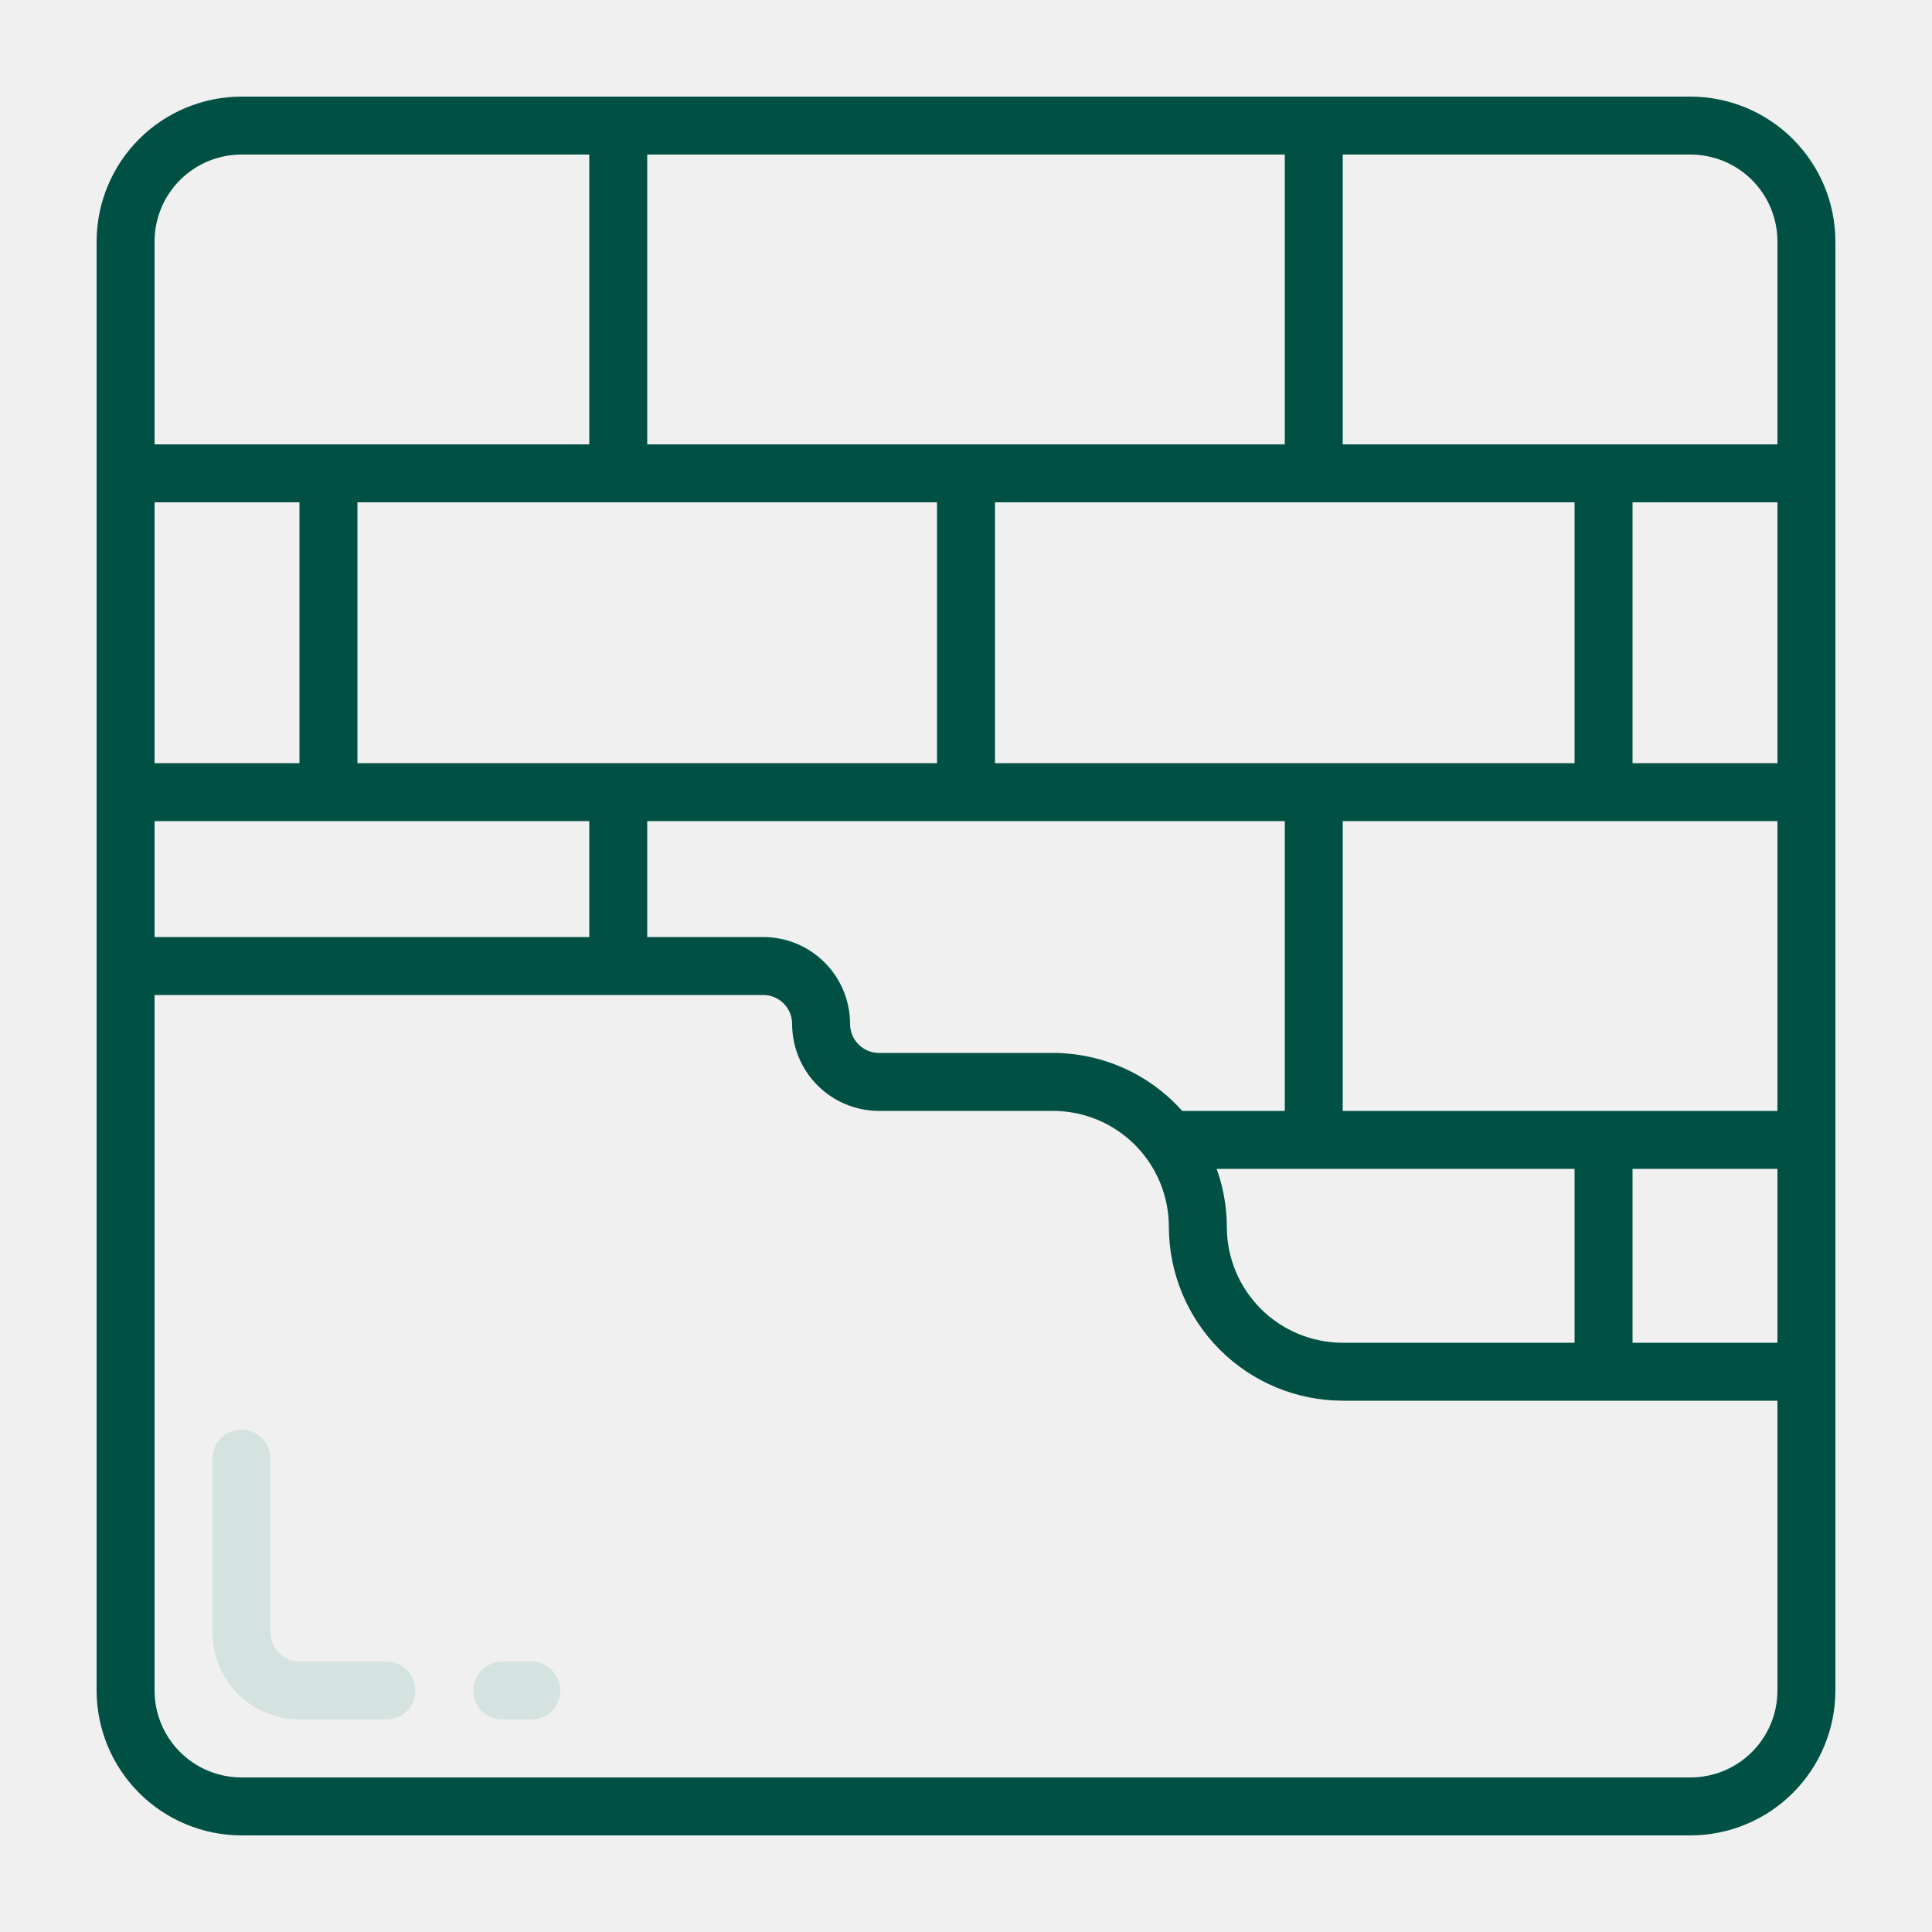
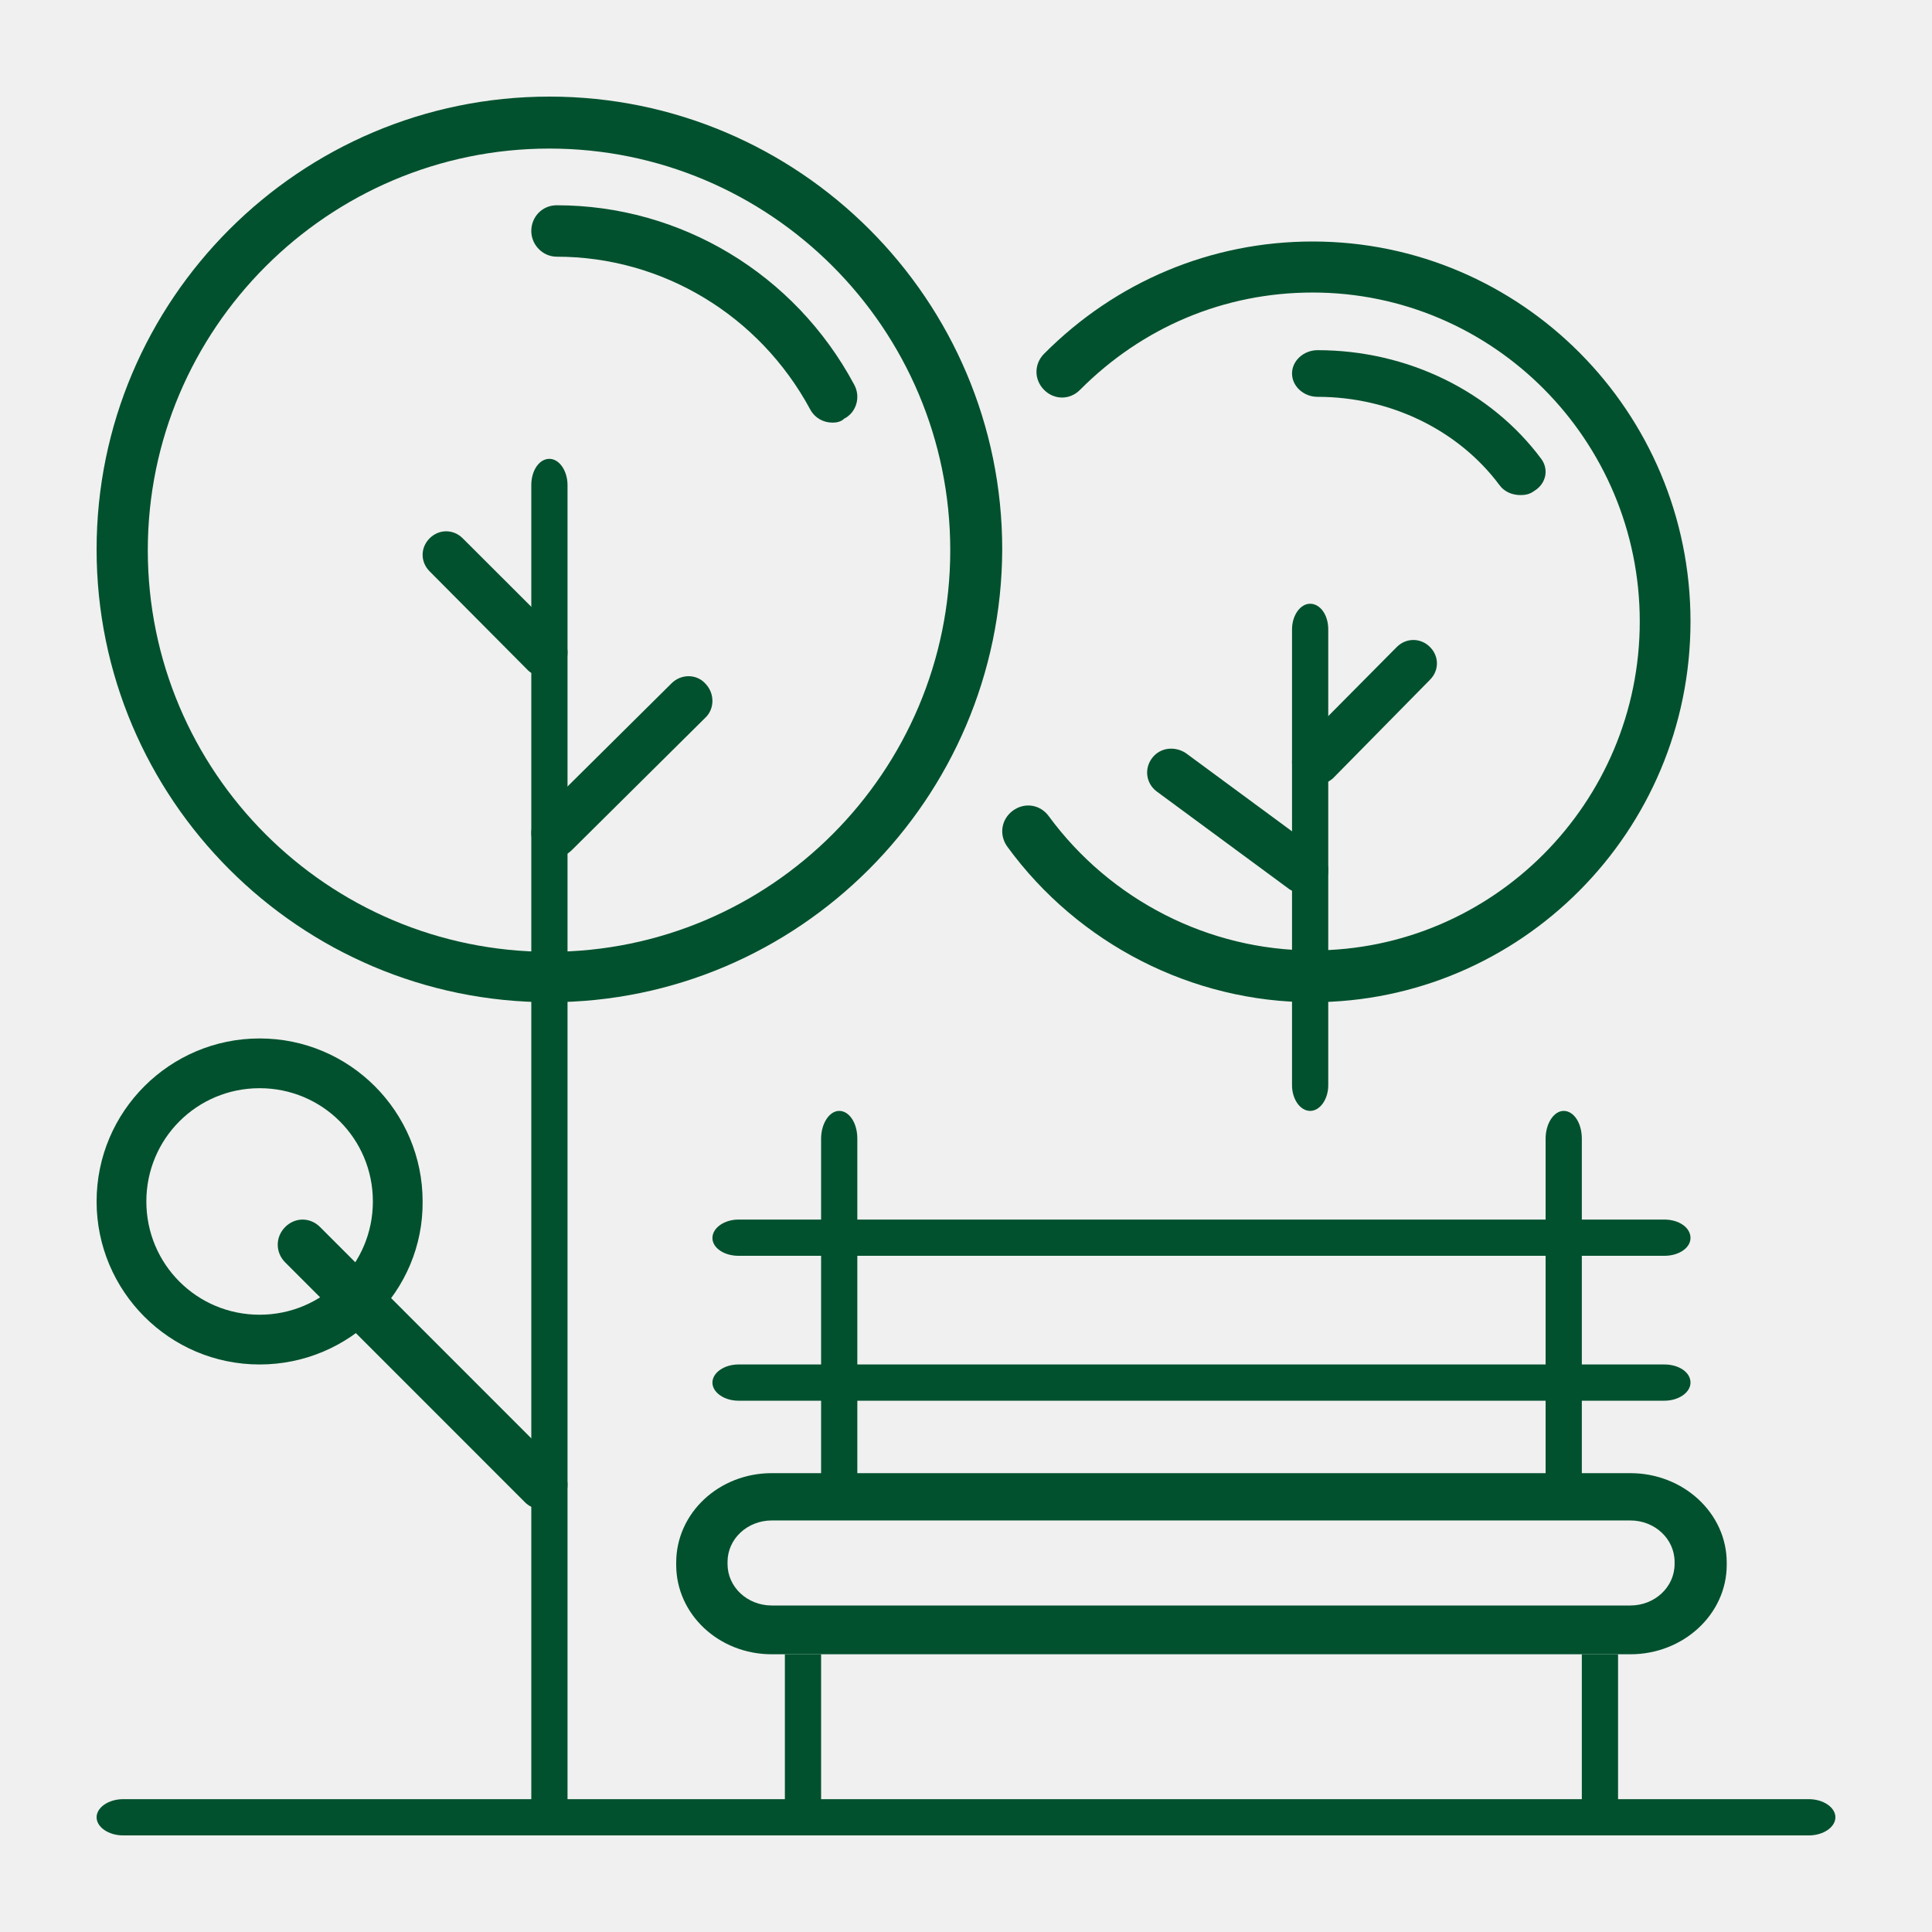
<svg xmlns="http://www.w3.org/2000/svg" width="80" height="80" viewBox="0 0 80 80" fill="none">
-   <g clip-path="url(#clip0_42_3398)">
-     <path d="M70 76L10 76C8.409 75.998 6.884 75.365 5.759 74.24C4.635 73.116 4.002 71.591 4 70L4 10C4.002 8.409 4.635 6.884 5.759 5.759C6.884 4.635 8.409 4.002 10 4L70 4C71.591 4.002 73.116 4.635 74.24 5.759C75.365 6.884 75.998 8.409 76 10L76 70C75.998 71.591 75.365 73.116 74.24 74.24C73.116 75.365 71.591 75.998 70 76ZM10 73.6L70 73.6C70.955 73.6 71.871 73.221 72.546 72.546C73.221 71.871 73.6 70.955 73.6 70V58L55.6 58C53.691 57.998 51.861 57.239 50.511 55.889C49.161 54.539 48.402 52.709 48.4 50.8C48.4 49.527 47.894 48.306 46.994 47.406C46.094 46.506 44.873 46 43.6 46L36.4 46C35.445 46 34.529 45.621 33.854 44.946C33.179 44.27 32.8 43.355 32.8 42.4C32.8 42.082 32.674 41.776 32.449 41.551C32.224 41.326 31.918 41.2 31.6 41.2L6.4 41.2L6.4 70C6.4 70.955 6.779 71.871 7.454 72.546C8.13 73.221 9.045 73.6 10 73.6ZM41.2 20.8V31.6H65.2V20.8H41.2ZM14.8 20.8L14.8 31.6L38.8 31.6V20.8L14.8 20.8ZM50.38 48.4C50.656 49.17 50.798 49.982 50.8 50.8C50.8 52.073 51.306 53.294 52.206 54.194C53.106 55.094 54.327 55.6 55.6 55.6L65.2 55.6V48.4L50.38 48.4ZM48.952 46H53.2V34H26.8V38.8H31.6C32.555 38.8 33.471 39.179 34.146 39.854C34.821 40.529 35.2 41.445 35.2 42.4C35.2 42.718 35.326 43.023 35.551 43.248C35.776 43.474 36.082 43.6 36.4 43.6H43.6C44.611 43.601 45.61 43.815 46.532 44.228C47.455 44.642 48.279 45.246 48.952 46ZM24.4 34H6.4L6.4 38.8H24.4V34ZM12.4 31.6L12.4 20.8H6.4L6.4 31.6H12.4ZM67.6 31.6L73.6 31.6V20.8L67.6 20.8V31.6ZM55.6 34V46L73.6 46V34L55.6 34ZM67.6 48.4V55.6H73.6V48.4H67.6ZM6.4 10L6.4 18.4H24.4V6.4H10C9.045 6.4 8.13 6.779 7.454 7.454C6.779 8.13 6.4 9.045 6.4 10ZM26.8 6.4V18.4H53.2L53.2 6.4L26.8 6.4ZM70 6.4H55.6L55.6 18.4L73.6 18.4V10C73.6 9.045 73.221 8.13 72.546 7.454C71.871 6.779 70.955 6.4 70 6.4Z" fill="#005144" />
-     <path d="M10 59.2C10.318 59.2 10.623 59.326 10.848 59.551C11.073 59.776 11.2 60.082 11.2 60.4L11.2 67.6C11.2 67.918 11.326 68.223 11.551 68.448C11.776 68.674 12.082 68.8 12.4 68.8H16C16.318 68.8 16.623 68.926 16.848 69.151C17.073 69.376 17.2 69.682 17.2 70C17.2 70.318 17.073 70.623 16.848 70.849C16.623 71.073 16.318 71.2 16 71.2H12.4C11.445 71.2 10.529 70.821 9.854 70.145C9.179 69.47 8.8 68.555 8.8 67.6L8.8 60.4C8.8 60.082 8.926 59.776 9.151 59.551C9.376 59.326 9.682 59.2 10 59.2ZM20.8 68.8H22C22.318 68.8 22.623 68.926 22.848 69.151C23.073 69.376 23.2 69.682 23.2 70C23.2 70.318 23.073 70.623 22.848 70.849C22.623 71.073 22.318 71.2 22 71.2H20.8C20.482 71.2 20.176 71.073 19.951 70.849C19.726 70.623 19.6 70.318 19.6 70C19.6 69.682 19.726 69.376 19.951 69.151C20.176 68.926 20.482 68.8 20.8 68.8Z" fill="#D4E2E0" />
-   </g>
-   <defs>
-     <clipPath id="clip0_42_3398">
-       <rect width="72" height="72" fill="white" transform="matrix(1 0 0 -1 4 76)" />
-     </clipPath>
-   </defs>
+   <path d="M22.75 6.152C13.587 6.152 6.12 13.62 6.12 22.783C6.12 31.946 13.554 39.413 22.75 39.413C31.913 39.413 39.348 31.946 39.348 22.783C39.348 13.587 31.881 6.152 22.75 6.152ZM22.75 41.5C12.413 41.5 4 33.087 4 22.75C4 12.413 12.413 4 22.75 4C33.087 4 41.5 12.413 41.5 22.75C41.467 33.087 33.054 41.5 22.75 41.5Z" fill="#01512E" />
+   <path d="M34.473 17.5C34.09 17.5 33.739 17.306 33.548 16.952C31.442 13.048 27.423 10.629 23.053 10.629C22.479 10.629 22 10.145 22 9.565C22 8.984 22.447 8.5 23.053 8.5C28.189 8.5 32.91 11.339 35.366 15.919C35.653 16.435 35.462 17.081 34.952 17.339C34.824 17.468 34.632 17.5 34.473 17.5Z" fill="#01512E" />
+   <path d="M54.321 41.5C49.375 41.5 44.655 39.094 41.714 35.063C41.358 34.576 41.455 33.926 41.94 33.568C42.425 33.211 43.071 33.308 43.427 33.796C45.981 37.274 50.054 39.355 54.354 39.355C61.821 39.355 67.899 33.243 67.899 25.734C67.899 18.224 61.821 12.113 54.354 12.113C50.7 12.113 47.306 13.543 44.72 16.144C44.3 16.567 43.653 16.567 43.233 16.144C42.813 15.721 42.813 15.071 43.233 14.649C46.207 11.658 50.151 10 54.354 10C62.985 10 70 17.054 70 25.734C70 34.446 62.953 41.5 54.321 41.5Z" fill="#01512E" />
+   <path d="M22.75 76C22.341 76 22 75.506 22 74.913V20.087C22 19.494 22.318 19 22.75 19C23.159 19 23.5 19.494 23.5 20.087V74.913C23.477 75.506 23.159 76 22.75 76Z" fill="#01512E" />
+   <path d="M22.495 28C22.257 28 21.989 27.911 21.81 27.703L17.79 23.658C17.403 23.271 17.403 22.677 17.79 22.29C18.177 21.903 18.773 21.903 19.16 22.29L23.21 26.334C23.597 26.721 23.597 27.316 23.21 27.703C22.971 27.911 22.733 28 22.495 28Z" fill="#01512E" />
+   <path d="M22.987 35.5C22.712 35.5 22.469 35.407 22.286 35.191C21.89 34.789 21.92 34.171 22.286 33.77L27.801 28.301C28.197 27.9 28.837 27.9 29.203 28.301C29.599 28.703 29.599 29.352 29.203 29.722L23.688 35.191C23.474 35.407 23.23 35.5 22.987 35.5Z" fill="#01512E" />
+   <path d="M10.75 45.06C8.151 45.06 6.06 47.151 6.06 49.75C6.06 52.349 8.151 54.44 10.75 54.44C13.348 54.44 15.44 52.349 15.44 49.75C15.44 47.151 13.348 45.06 10.75 45.06ZM10.75 56.5C7.011 56.5 4 53.458 4 49.75C4 46.011 7.042 43 10.75 43C14.489 43 17.5 46.042 17.5 49.75C17.532 53.458 14.489 56.5 10.75 56.5Z" fill="#01512E" />
+   <path d="M22.47 62.5C22.218 62.5 21.935 62.405 21.746 62.214L11.807 52.271C11.398 51.858 11.398 51.223 11.807 50.81C12.216 50.397 12.845 50.397 13.254 50.81L23.193 60.753C23.602 61.166 23.602 61.801 23.193 62.214C22.973 62.373 22.721 62.5 22.47 62.5Z" fill="#01512E" />
+   <path d="M31.957 62.959C30.944 62.959 30.126 63.724 30.126 64.674V64.765C30.126 65.714 30.944 66.48 31.957 66.48H67.51C68.524 66.48 69.341 65.714 69.341 64.765V64.674C69.341 63.724 68.524 62.959 67.51 62.959M67.51 68.5H31.957C29.766 68.5 28 66.847 28 64.796V64.704C28 62.653 29.766 61 31.957 61H67.51C69.701 61 71.5 62.653 71.5 64.704V64.796C71.5 66.847 69.701 68.5 67.51 68.5Z" fill="#01512E" />
+   <path d="M34.75 62.5C34.341 62.5 34 61.977 34 61.349V47.151C34 46.523 34.341 46 34.75 46C35.159 46 35.5 46.488 35.5 47.151V61.349C35.5 62.012 35.159 62.5 34.75 62.5Z" fill="#01512E" />
+   <path d="M64.75 62.5C64.341 62.5 64 61.977 64 61.349V47.151C64 46.523 64.341 46 64.75 46C65.159 46 65.5 46.488 65.5 47.151V61.349C65.5 62.012 65.182 62.5 64.75 62.5Z" fill="#01512E" />
+   <path d="M68.923 52H30.577C29.989 52 29.5 51.677 29.5 51.262C29.5 50.846 29.989 50.5 30.577 50.5H68.923C69.511 50.5 70 50.823 70 51.262C70 51.677 69.511 52 68.923 52Z" fill="#01512E" />
+   <path d="M68.923 58H30.577C29.989 58 29.5 57.659 29.5 57.25C29.5 56.841 29.989 56.5 30.577 56.5H68.923C69.511 56.5 70 56.818 70 57.25C70 57.659 69.511 58 68.923 58Z" fill="#01512E" />
+   <path d="M34 68.5H32.5V76H34V68.5Z" fill="#01512E" />
+   <path d="M67 68.5H65.5V76H67V68.5Z" fill="#01512E" />
+   <path d="M54.25 46C53.841 46 53.5 45.518 53.5 44.939V26.061C53.5 25.482 53.841 25 54.25 25C54.659 25 55 25.45 55 26.061V44.939C55 45.518 54.659 46 54.25 46Z" fill="#01512E" />
+   <path d="M54.475 32.5C54.237 32.5 53.999 32.411 53.79 32.234C53.403 31.849 53.403 31.257 53.79 30.872L57.84 26.789C58.227 26.404 58.823 26.404 59.21 26.789C59.597 27.173 59.597 27.765 59.21 28.15L55.19 32.234C54.981 32.411 54.743 32.5 54.475 32.5Z" fill="#01512E" />
+   <path d="M54 37C53.787 37 53.574 36.94 53.391 36.821L47.886 32.765C47.46 32.437 47.368 31.84 47.703 31.393C48.038 30.946 48.646 30.886 49.102 31.184L54.608 35.24C55.034 35.568 55.125 36.165 54.821 36.612C54.608 36.851 54.304 37 54 37Z" fill="#01512E" />
+   <path d="M62.958 20.5C62.605 20.5 62.285 20.354 62.092 20.09C60.393 17.807 57.572 16.432 54.558 16.432C53.981 16.432 53.5 15.993 53.5 15.466C53.5 14.939 53.981 14.5 54.558 14.5C58.277 14.5 61.74 16.198 63.824 19.007C64.144 19.446 64.016 20.032 63.535 20.324C63.343 20.471 63.15 20.5 62.958 20.5Z" fill="#01512E" />
+   <path d="M74.903 76H5.096C4.498 76 4 75.659 4 75.25C4 74.841 4.498 74.5 5.096 74.5H74.903C75.501 74.5 76 74.841 76 75.25C76 75.659 75.501 76 74.903 76Z" fill="#01512E" />
</svg>
